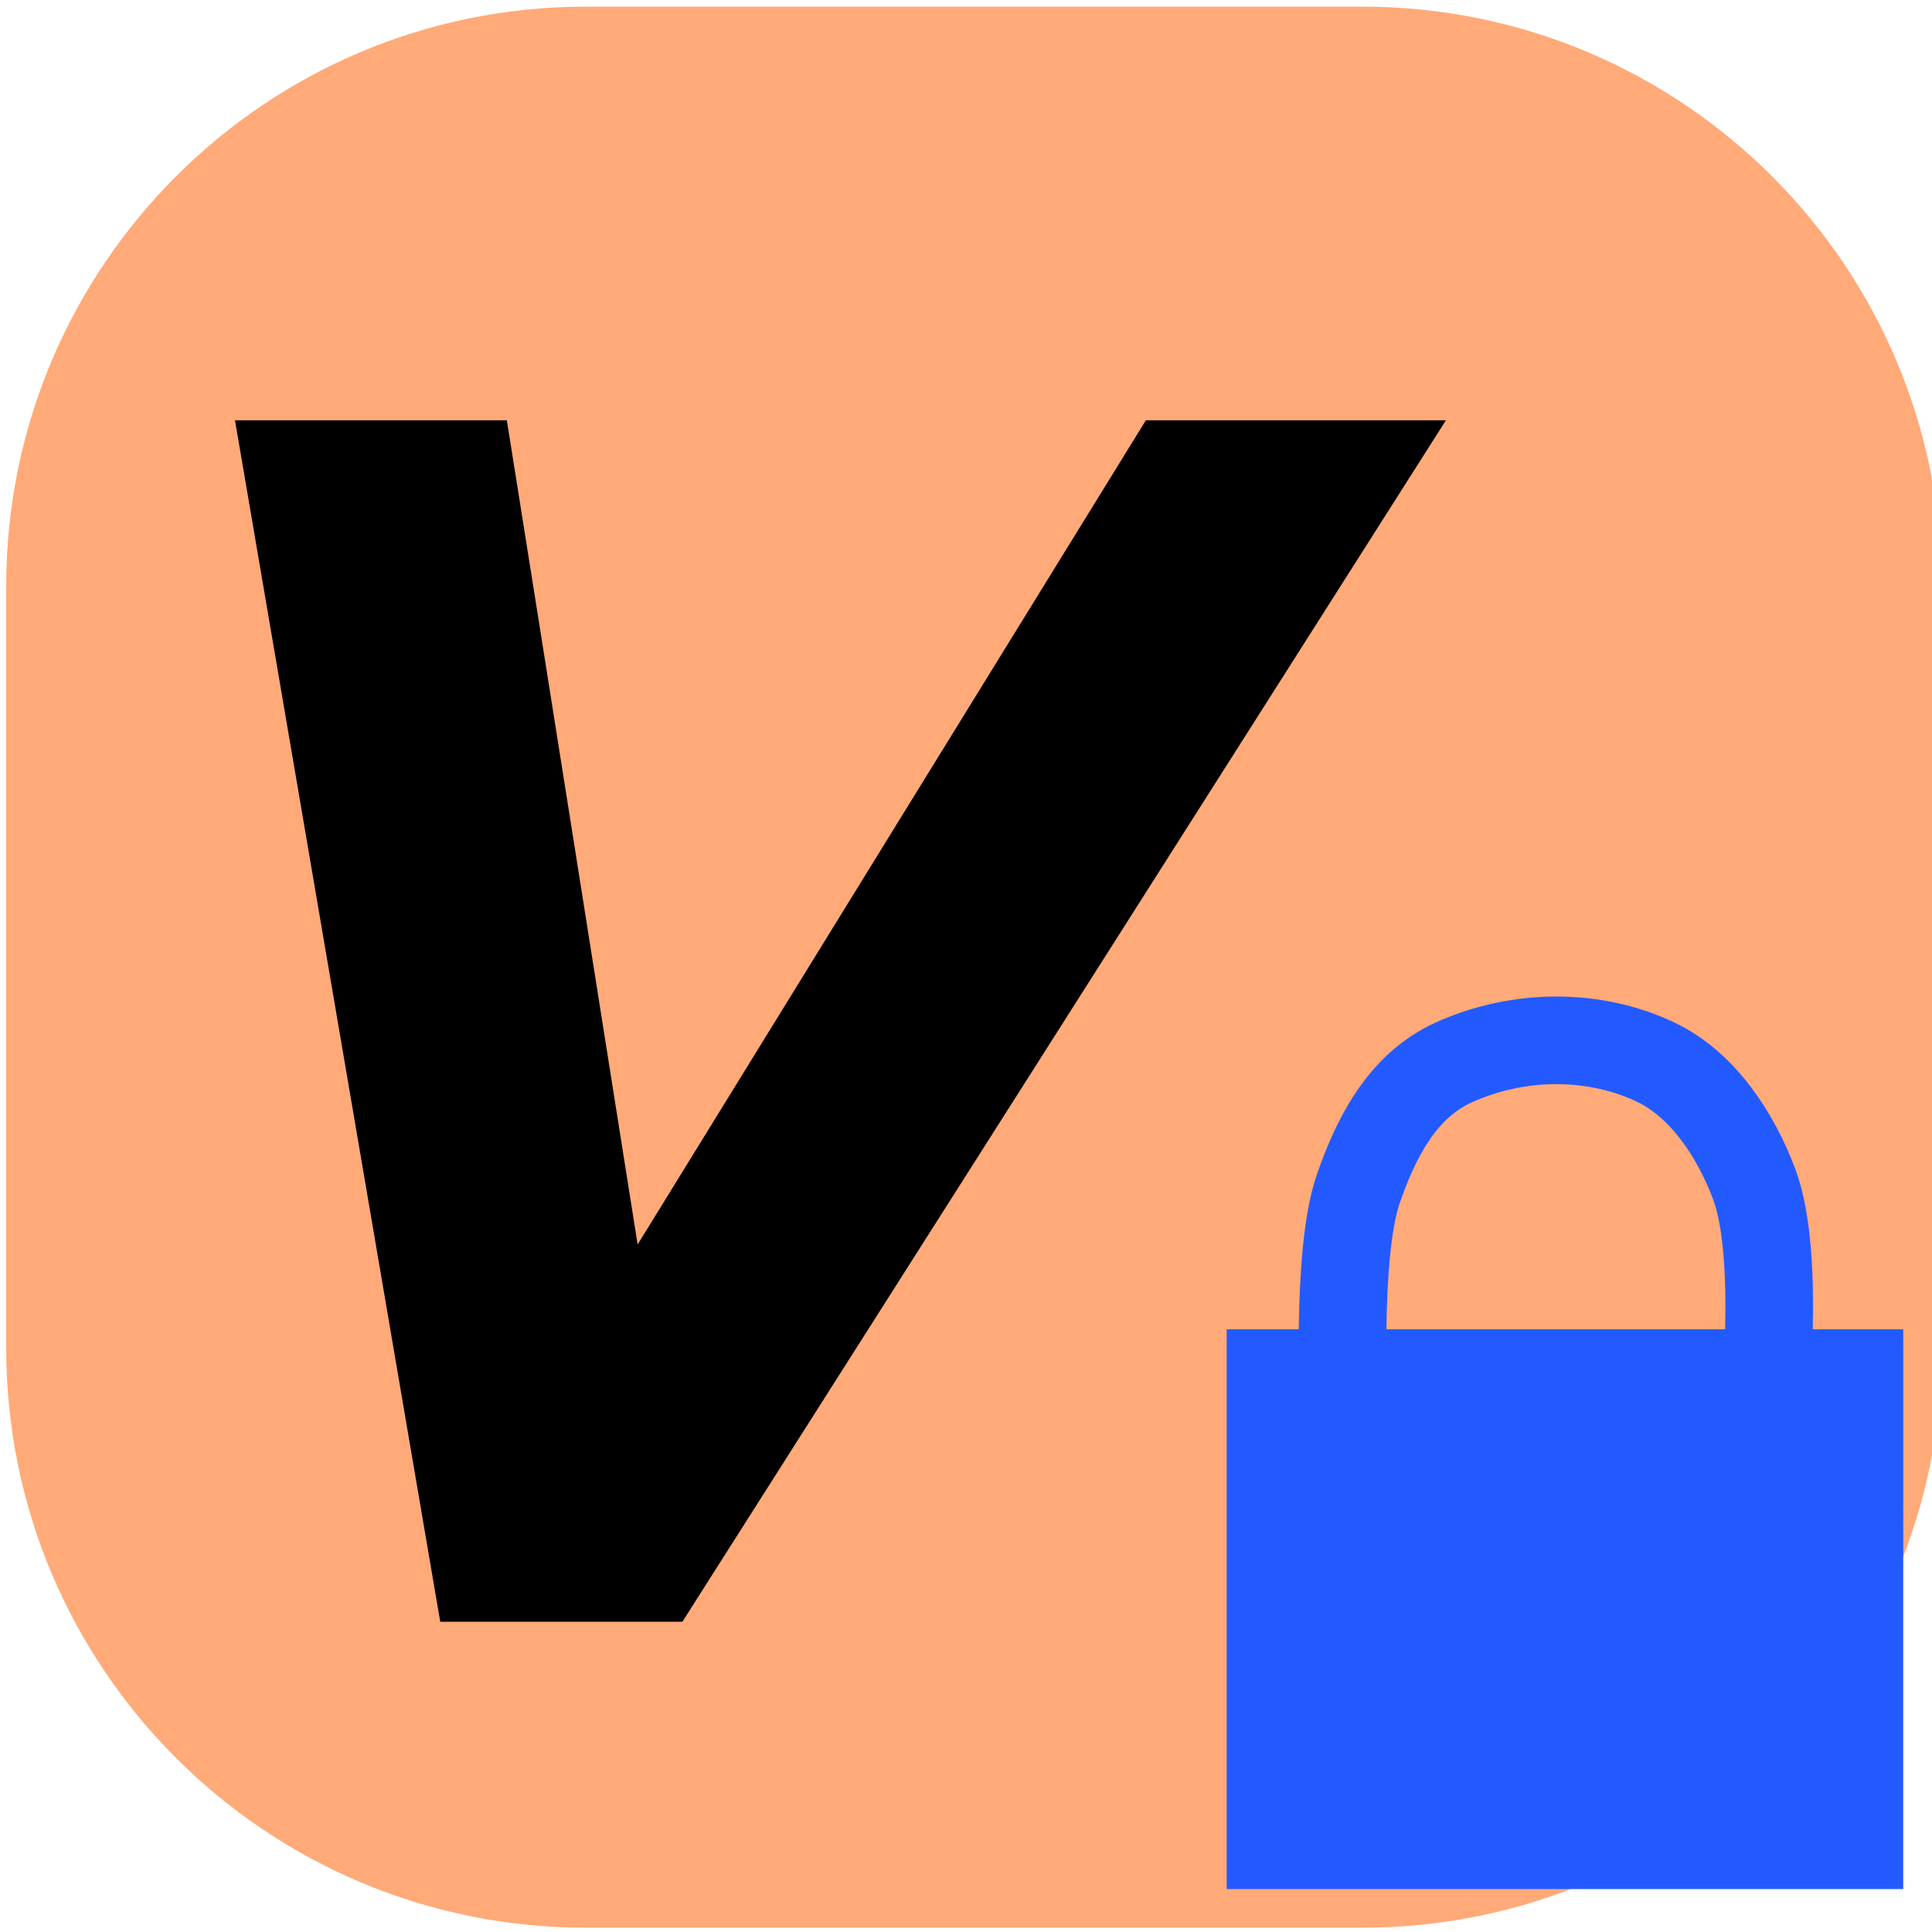
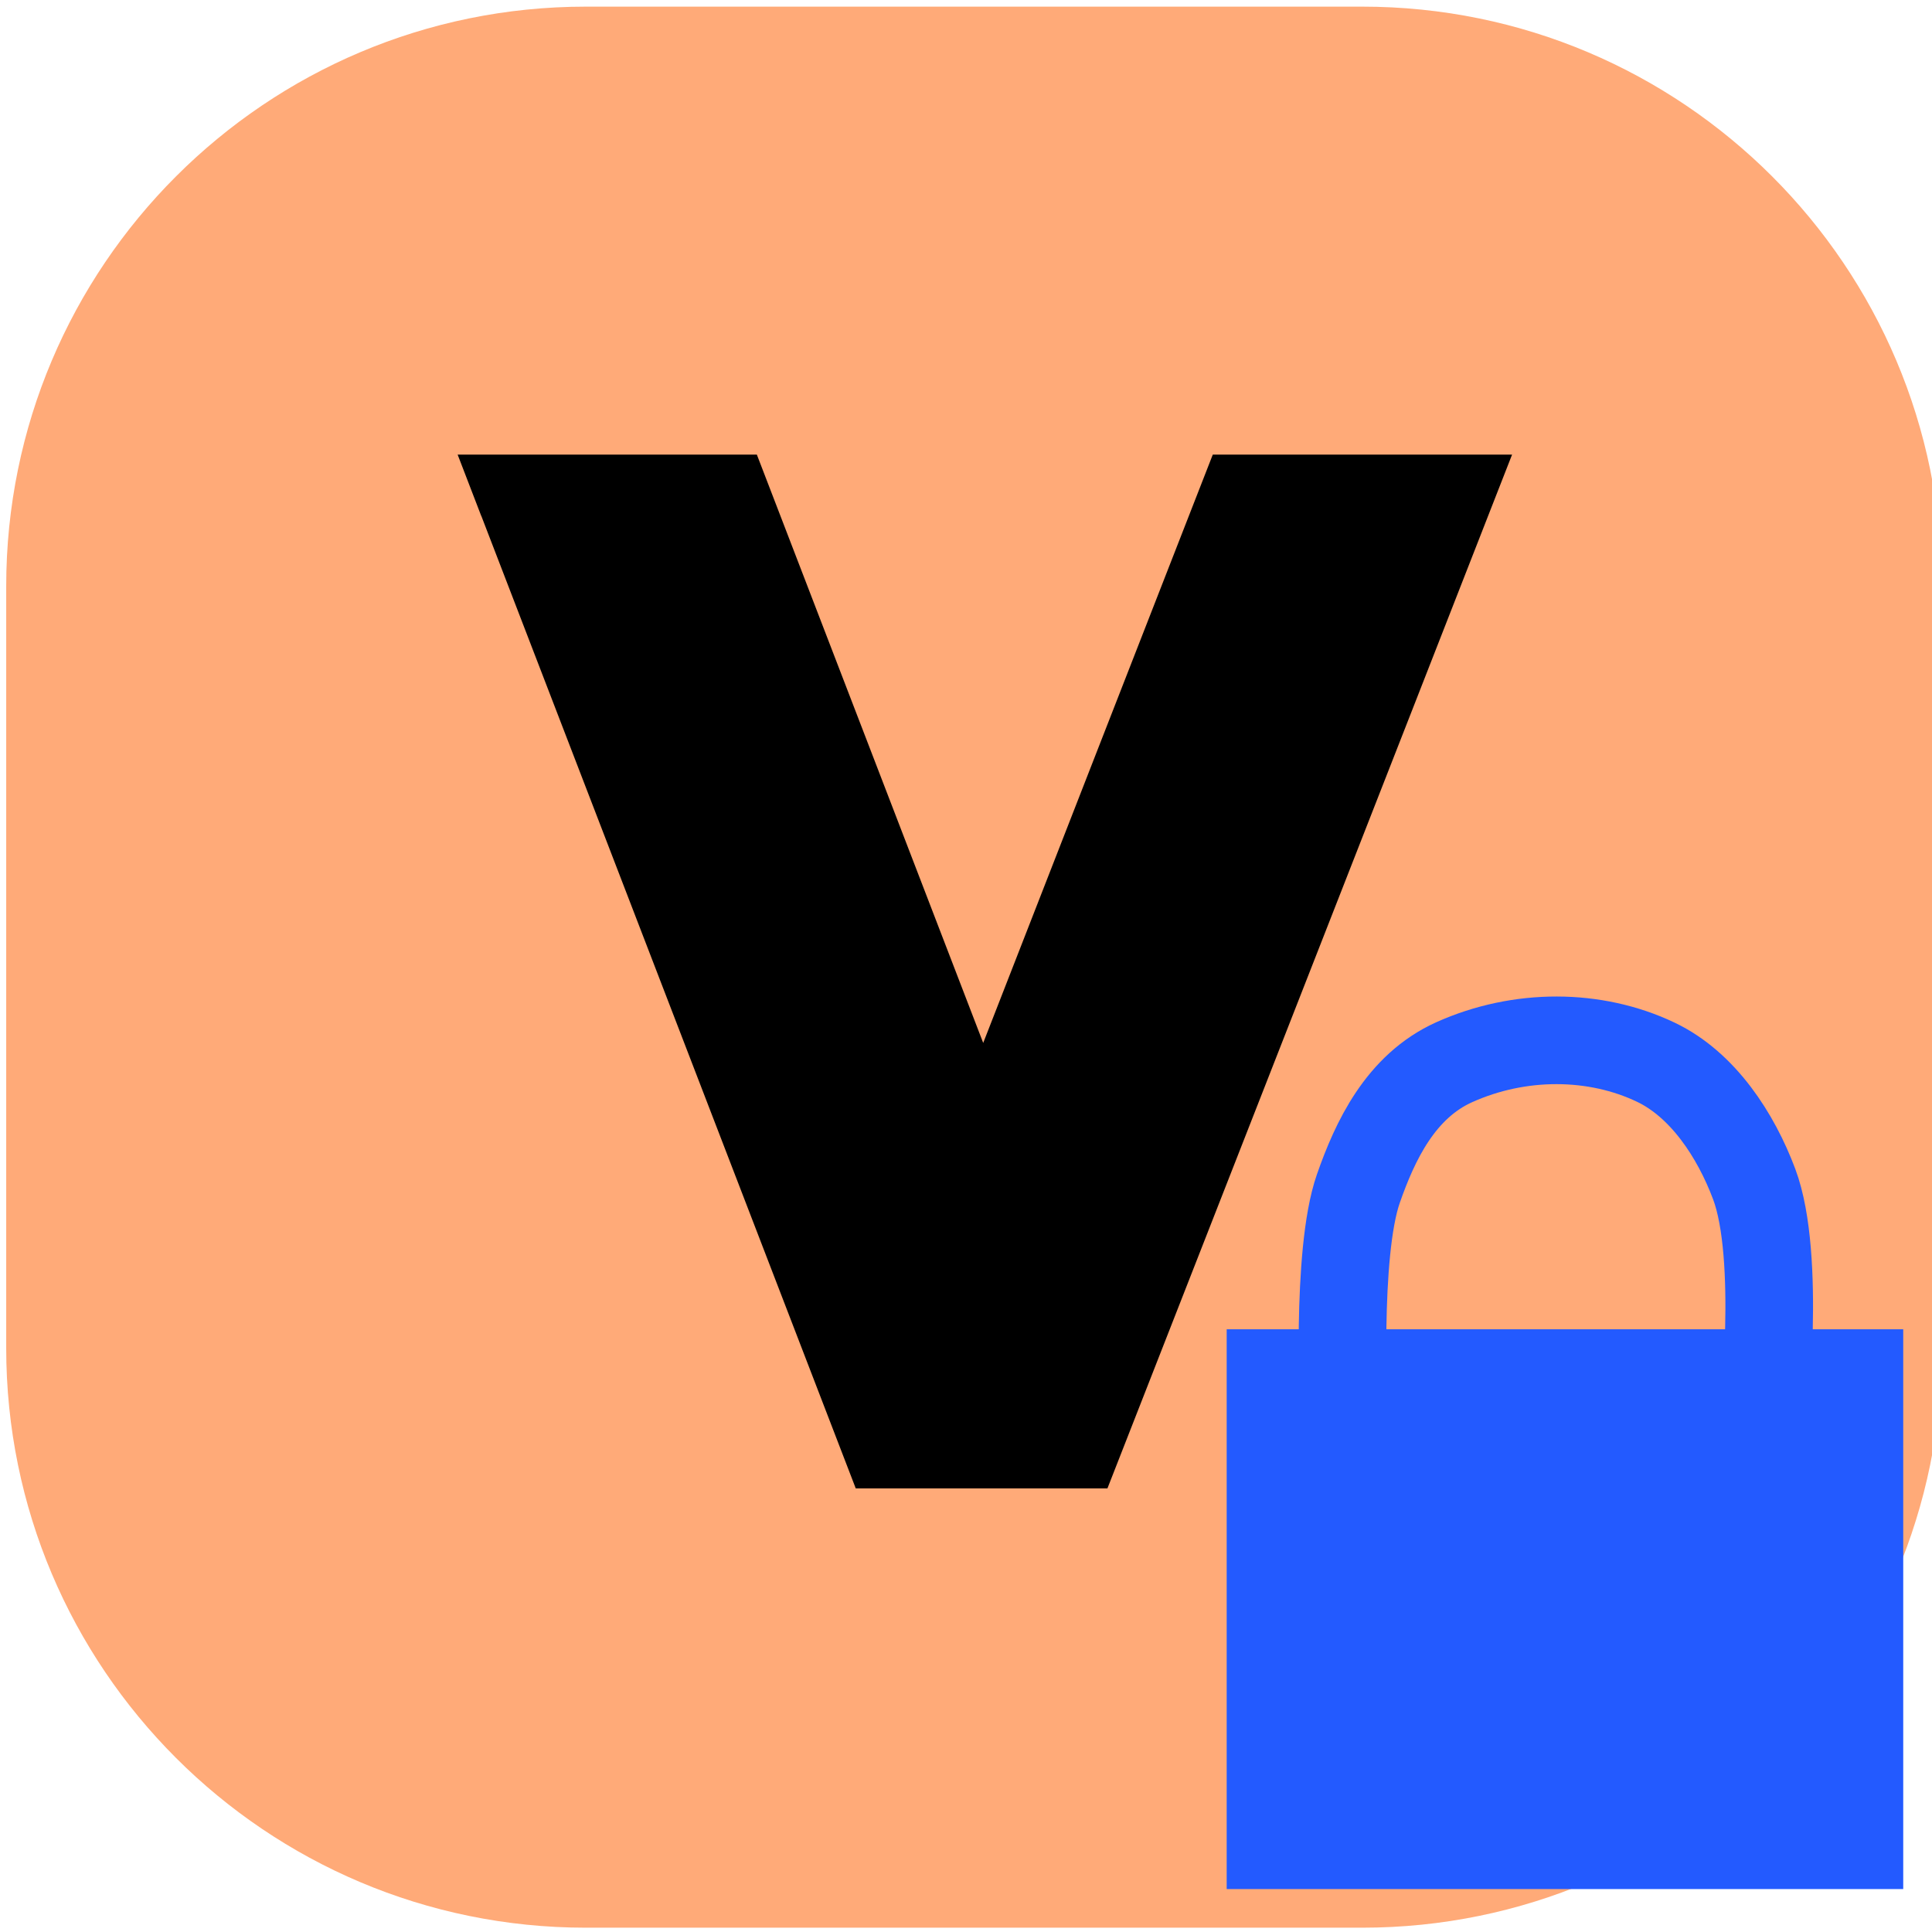
<svg xmlns="http://www.w3.org/2000/svg" width="100" height="100" viewBox="0 0 26.458 26.458" version="1.1" id="svg5">
  <defs id="defs2" />
  <g id="layer1">
    <rect style="fill:#ffaa78;fill-opacity:1;stroke:none;stroke-width:0.865;stroke-miterlimit:4;stroke-dasharray:none" id="rect1440" width="26.509" height="26.308" x="0.085" y="0.091" rx="7.938" ry="7.938" />
-     <path id="text3748" style="font-style:normal;font-weight:normal;font-size:28.222px;line-height:1.25;font-family:sans-serif;fill:#000000;fill-opacity:1;stroke:none;stroke-width:0.265" d="m 3.324,6.375 c 0.901,5.278 1.805,10.556 2.705,15.834 1.105,0 2.211,0 3.316,0 C 12.83,16.724 16.317,11.241 19.801,5.756 c -1.37,0 -2.74,0 -4.109,0 C 13.37,9.517 11.052,13.281 8.732,17.043 8.135,13.281 7.541,9.518 6.941,5.756 c -1.241,0 -2.482,0 -3.723,0 C 3.254,5.962 3.289,6.169 3.324,6.375 Z" />
    <rect style="fill:#235aff;fill-opacity:1;stroke-width:1.291" id="rect943" width="9.265" height="7.666" x="16.799" y="18.204" />
    <path style="fill:none;stroke:#235aff;stroke-width:1.2;stroke-linecap:butt;stroke-linejoin:miter;stroke-miterlimit:4;stroke-dasharray:none;stroke-opacity:1" d="m 18.405,19.373 c 0,0 -0.115,-2.203 0.197,-3.095 0.227,-0.65 0.577,-1.4 1.312,-1.731 0.895,-0.403 1.932,-0.397 2.763,0 0.645,0.308 1.095,1 1.346,1.669 0.375,1.001 0.123,3.204 0.123,3.204" id="path1124" />
+     <g aria-label="V" id="text2532" style="font-size:10.583px;line-height:1.25;stroke-width:0.265" transform="matrix(1.192192,0,0,1.171169,-2.645487,-1.818756)">
+       <path id="path12593" style="font-weight:bold;font-family:'Century Gothic';-inkscape-font-specification:'Century Gothic Bold';stroke-width:0.397" d="m 7.748,7.586 c 1.433,3.79 2.868,7.58 4.301,11.371 0.964,0 1.927,0 2.891,0 1.549,-4.029 3.101,-8.058 4.648,-12.088 -1.146,0 -2.292,0 -3.438,0 -0.88,2.293 -1.758,4.586 -2.637,6.879 -0.866,-2.293 -1.734,-4.586 -2.6,-6.879 -1.146,0 -2.292,0 -3.437,0 0.09,0.239 0.181,0.478 0.271,0.717 z" />
+     </g>
  </g>
</svg>
